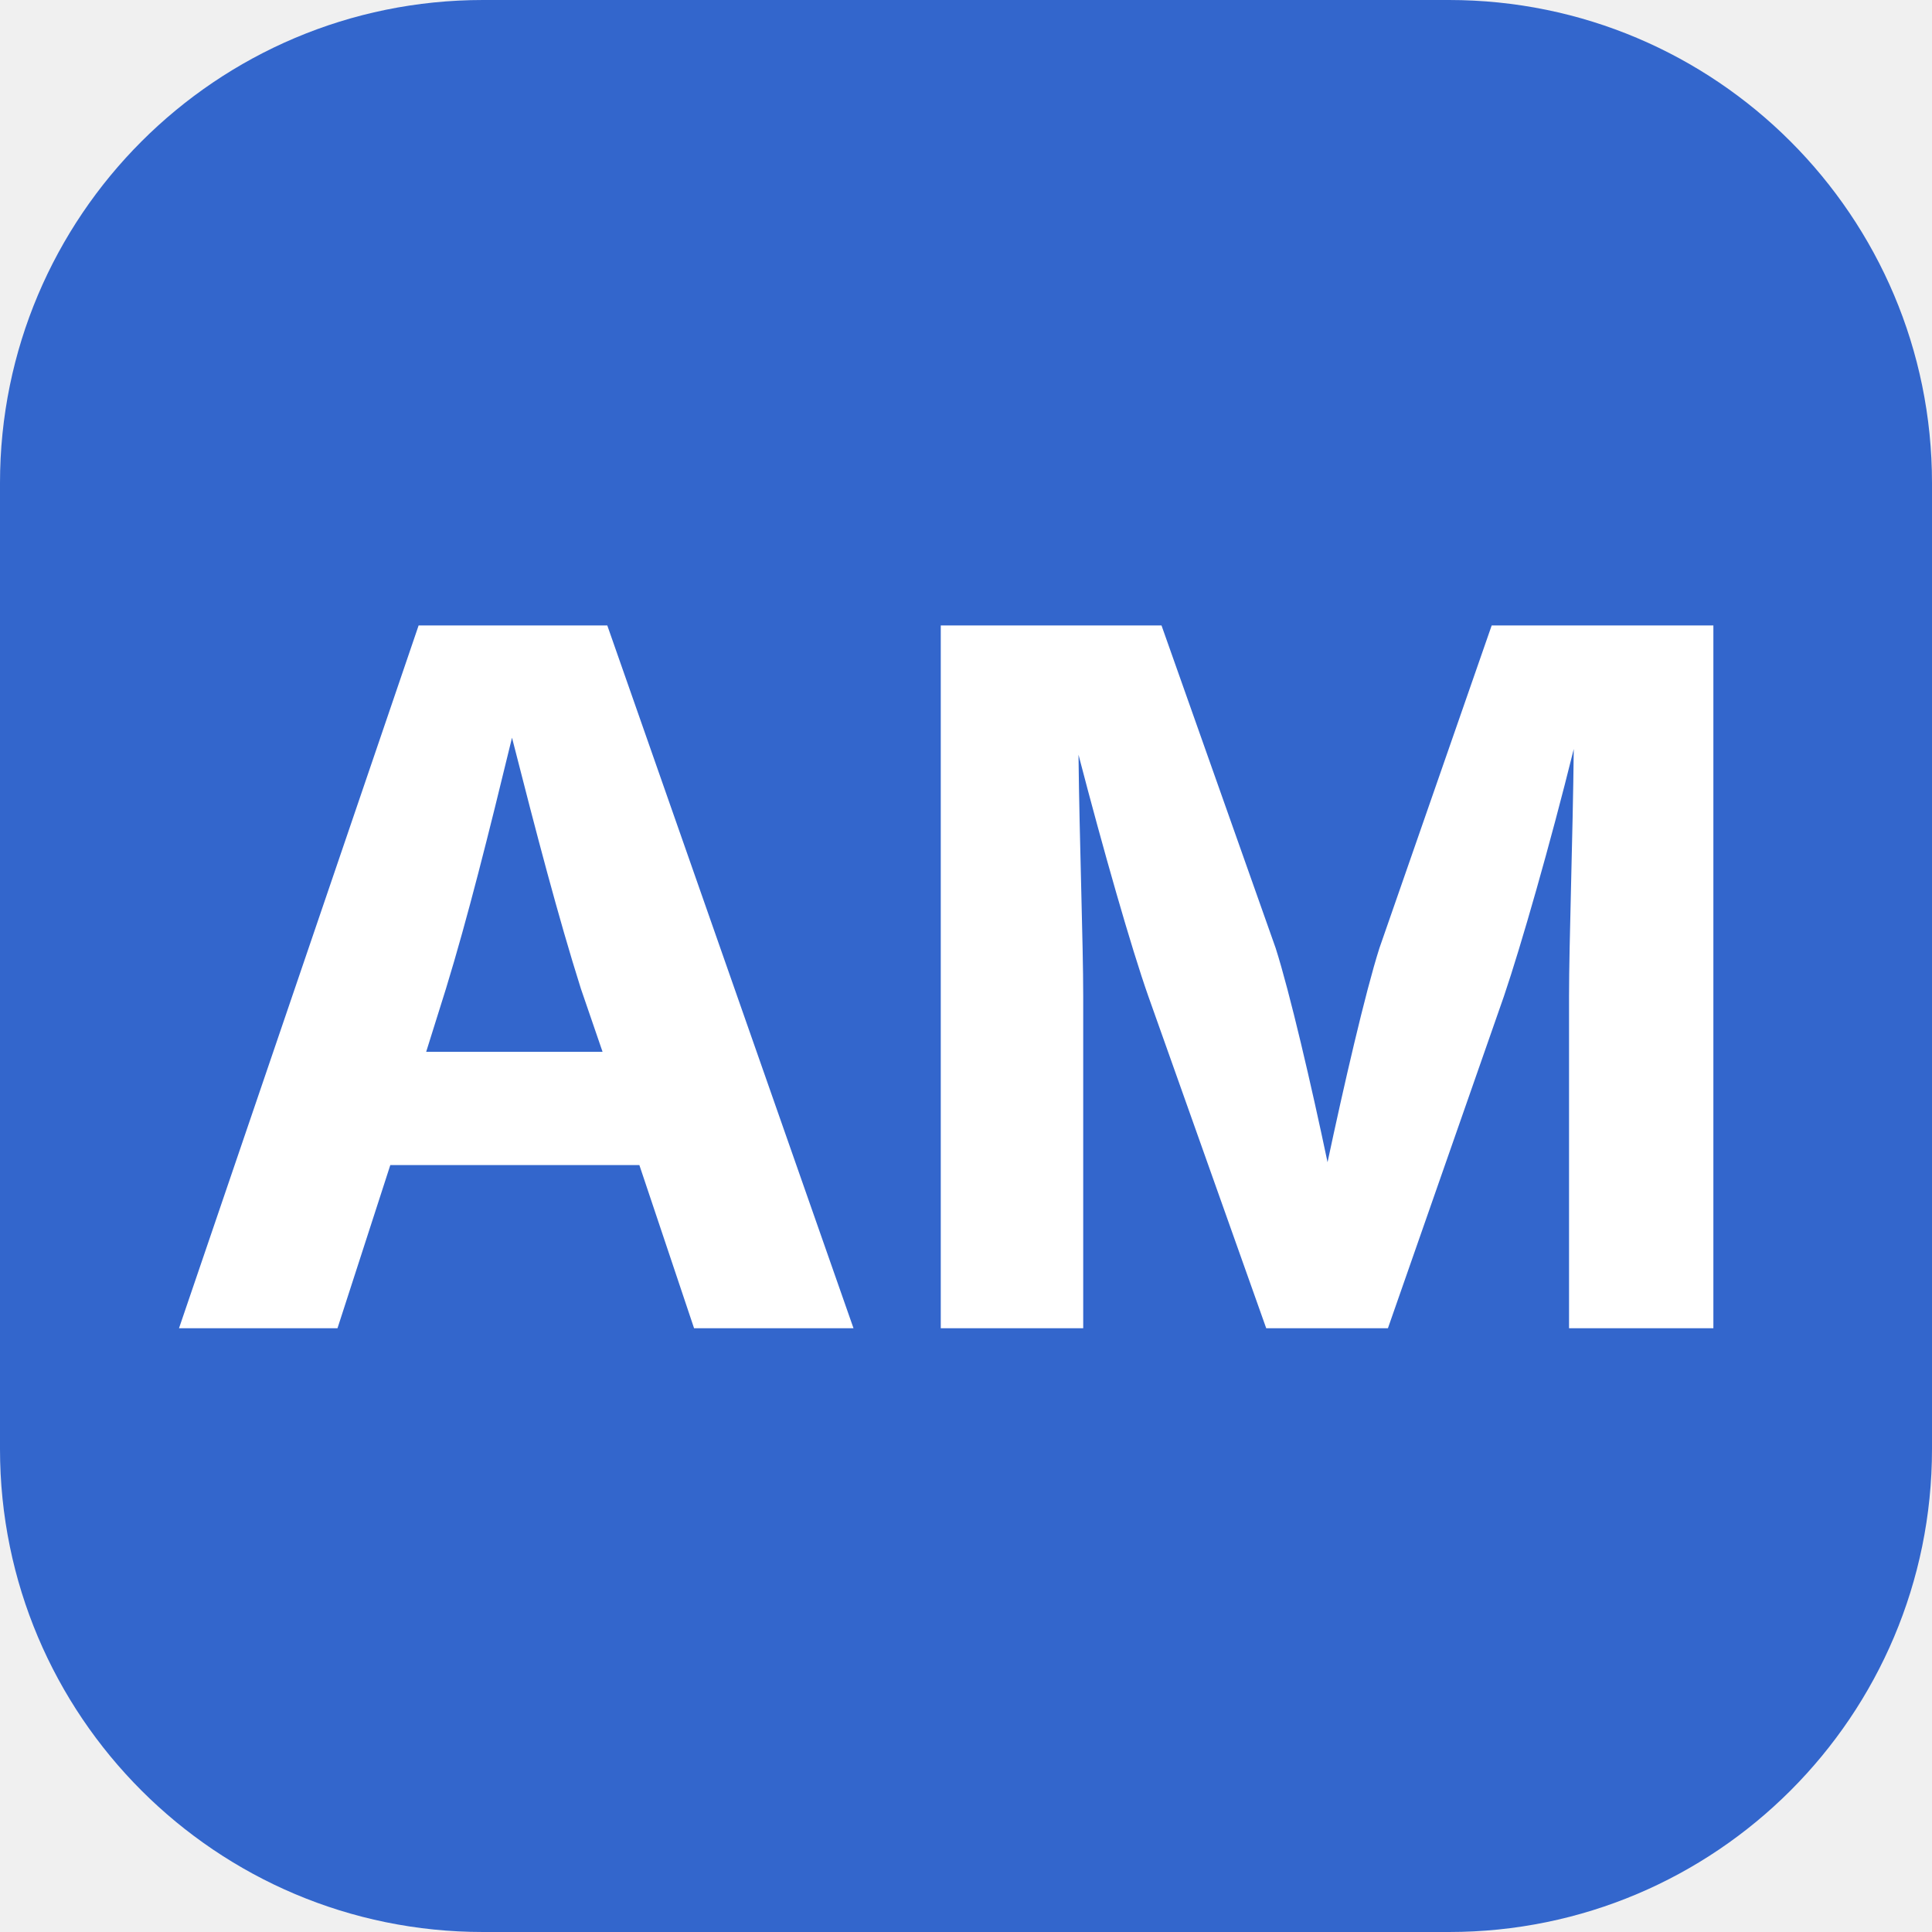
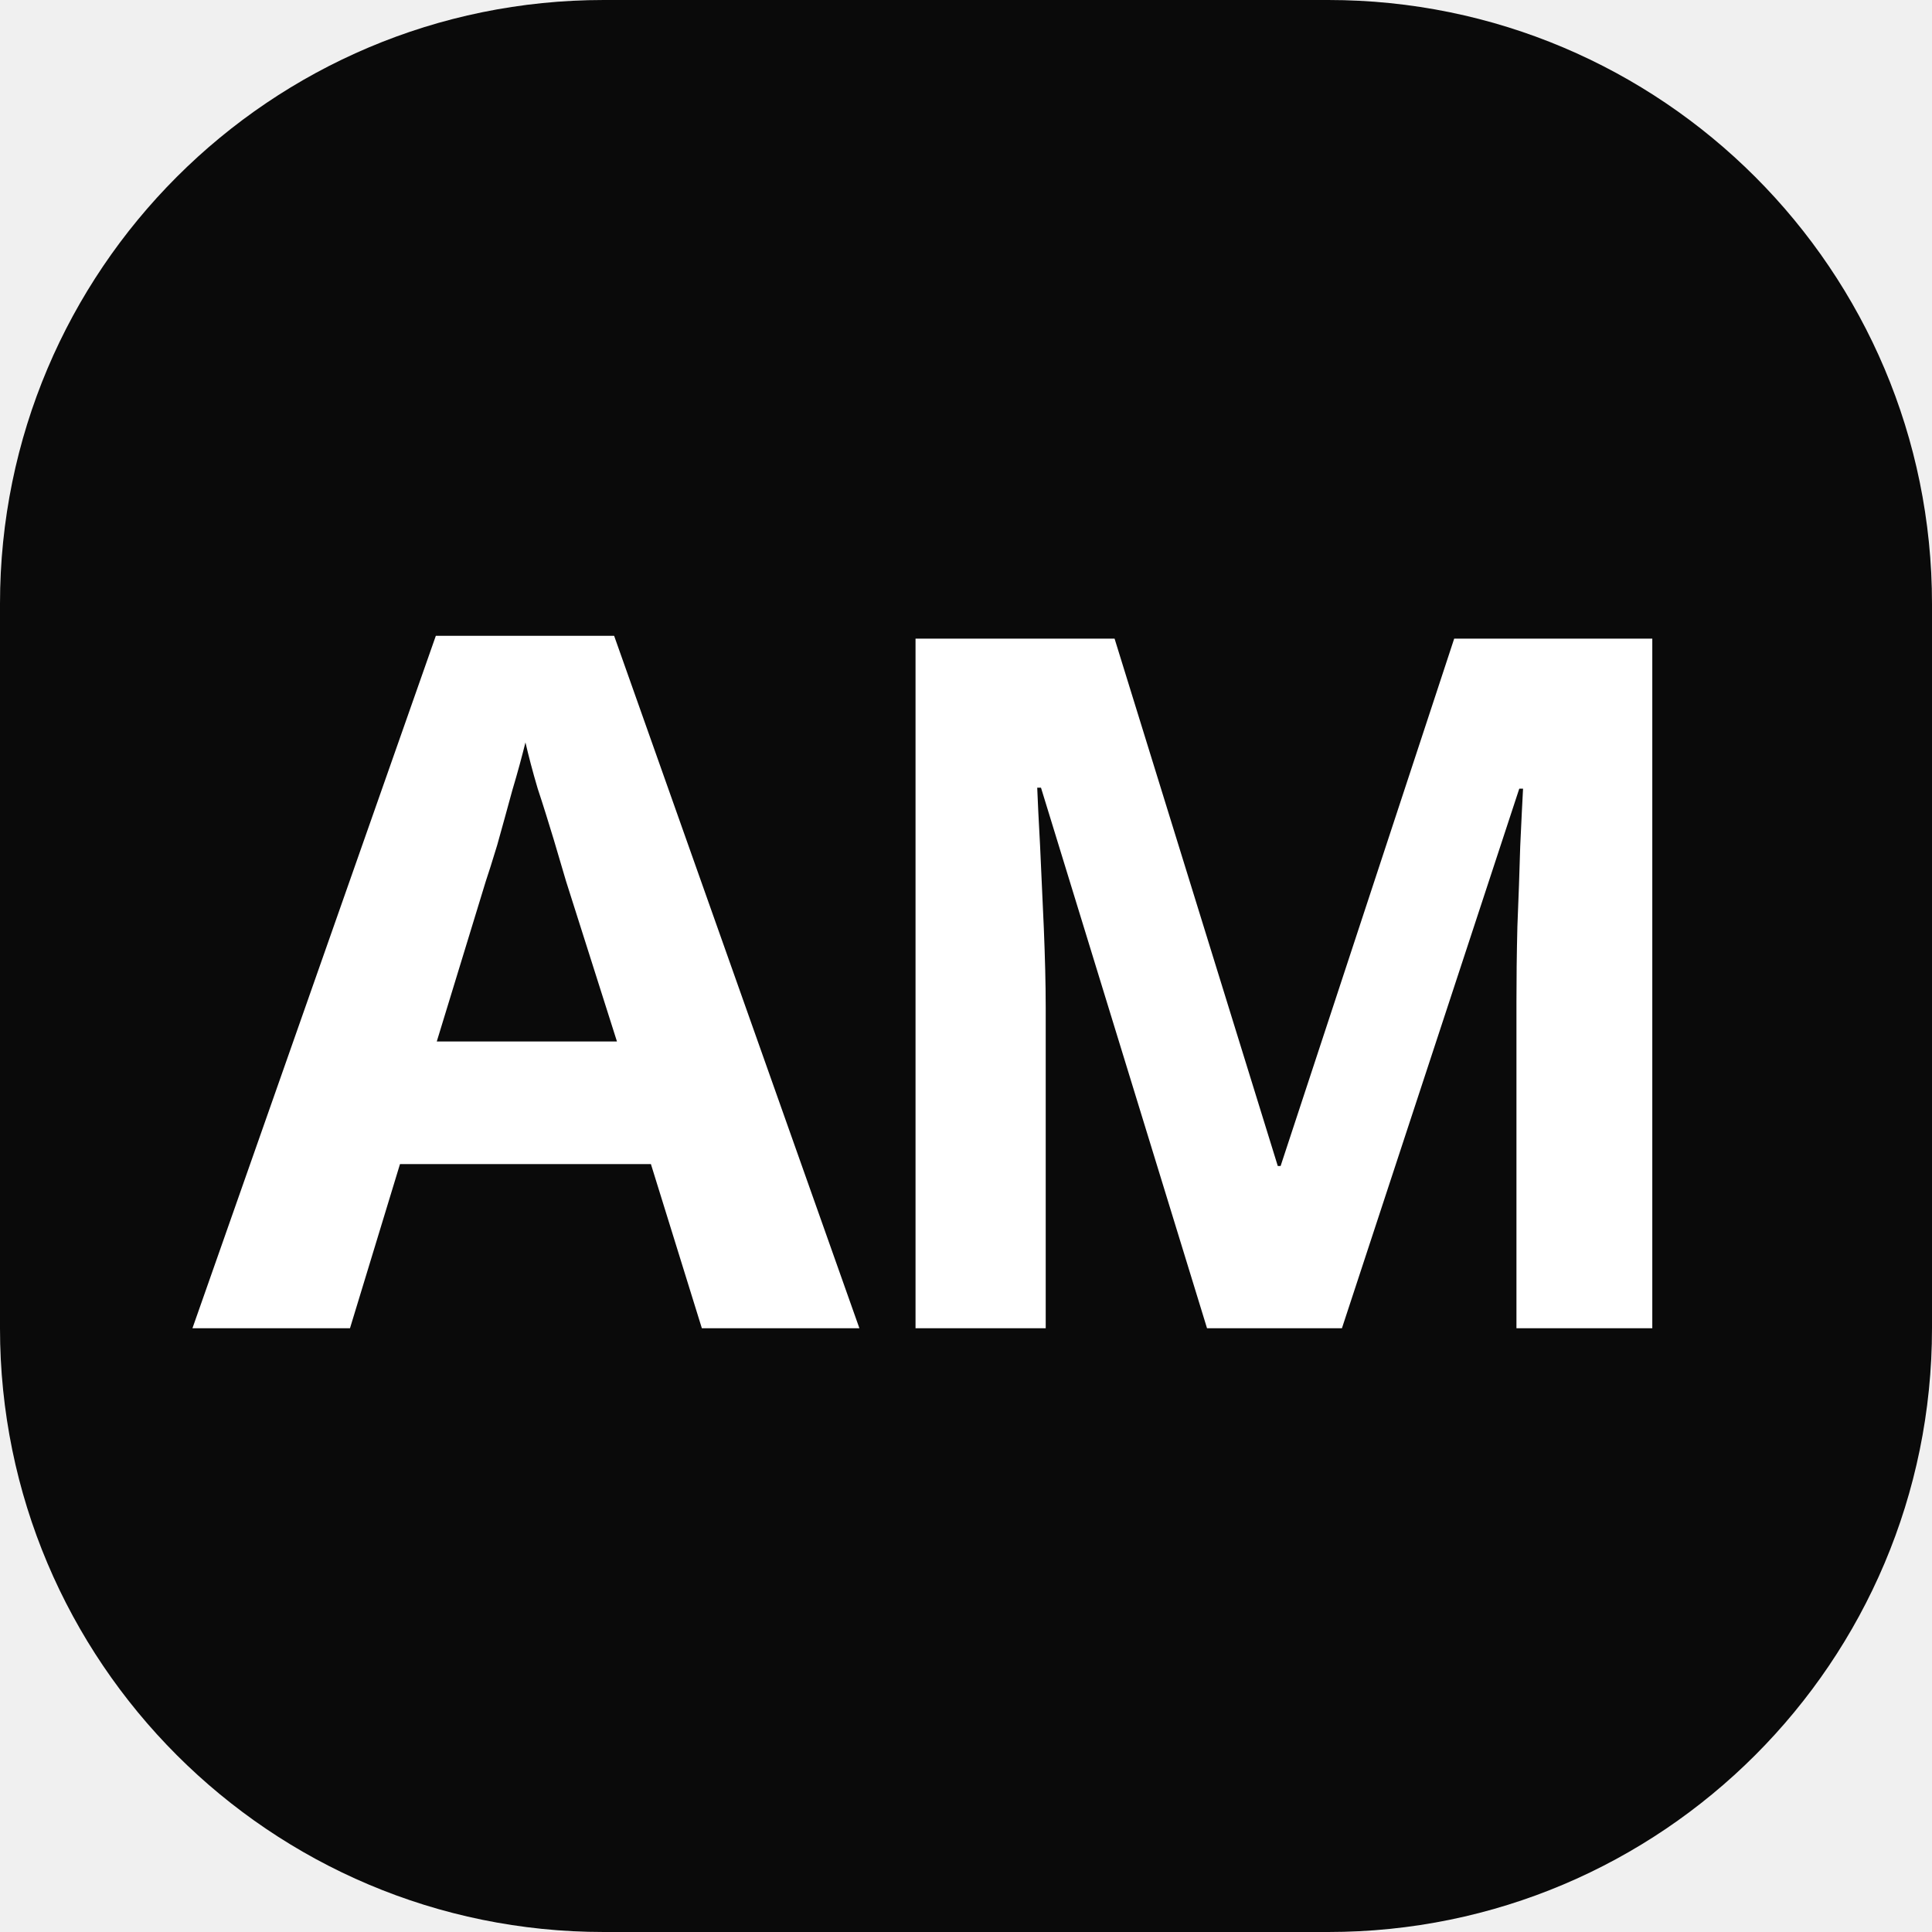
<svg xmlns="http://www.w3.org/2000/svg" viewBox="0 0 32 32" width="32" height="32">
-   <rect width="32" height="32" fill="#3366cc" rx="8" />
-   <text x="16" y="22" font-family="-apple-system, system-ui, sans-serif" font-size="16" font-weight="700" text-anchor="middle" fill="white">AM</text>
+   <rect width="32" height="32" fill="#0a0a0a" rx="10" />
+   <text x="16" y="22" font-family="system-ui, sans-serif" font-size="16" font-weight="600" text-anchor="middle" fill="white" letter-spacing="-0.5">AM</text>
</svg>
